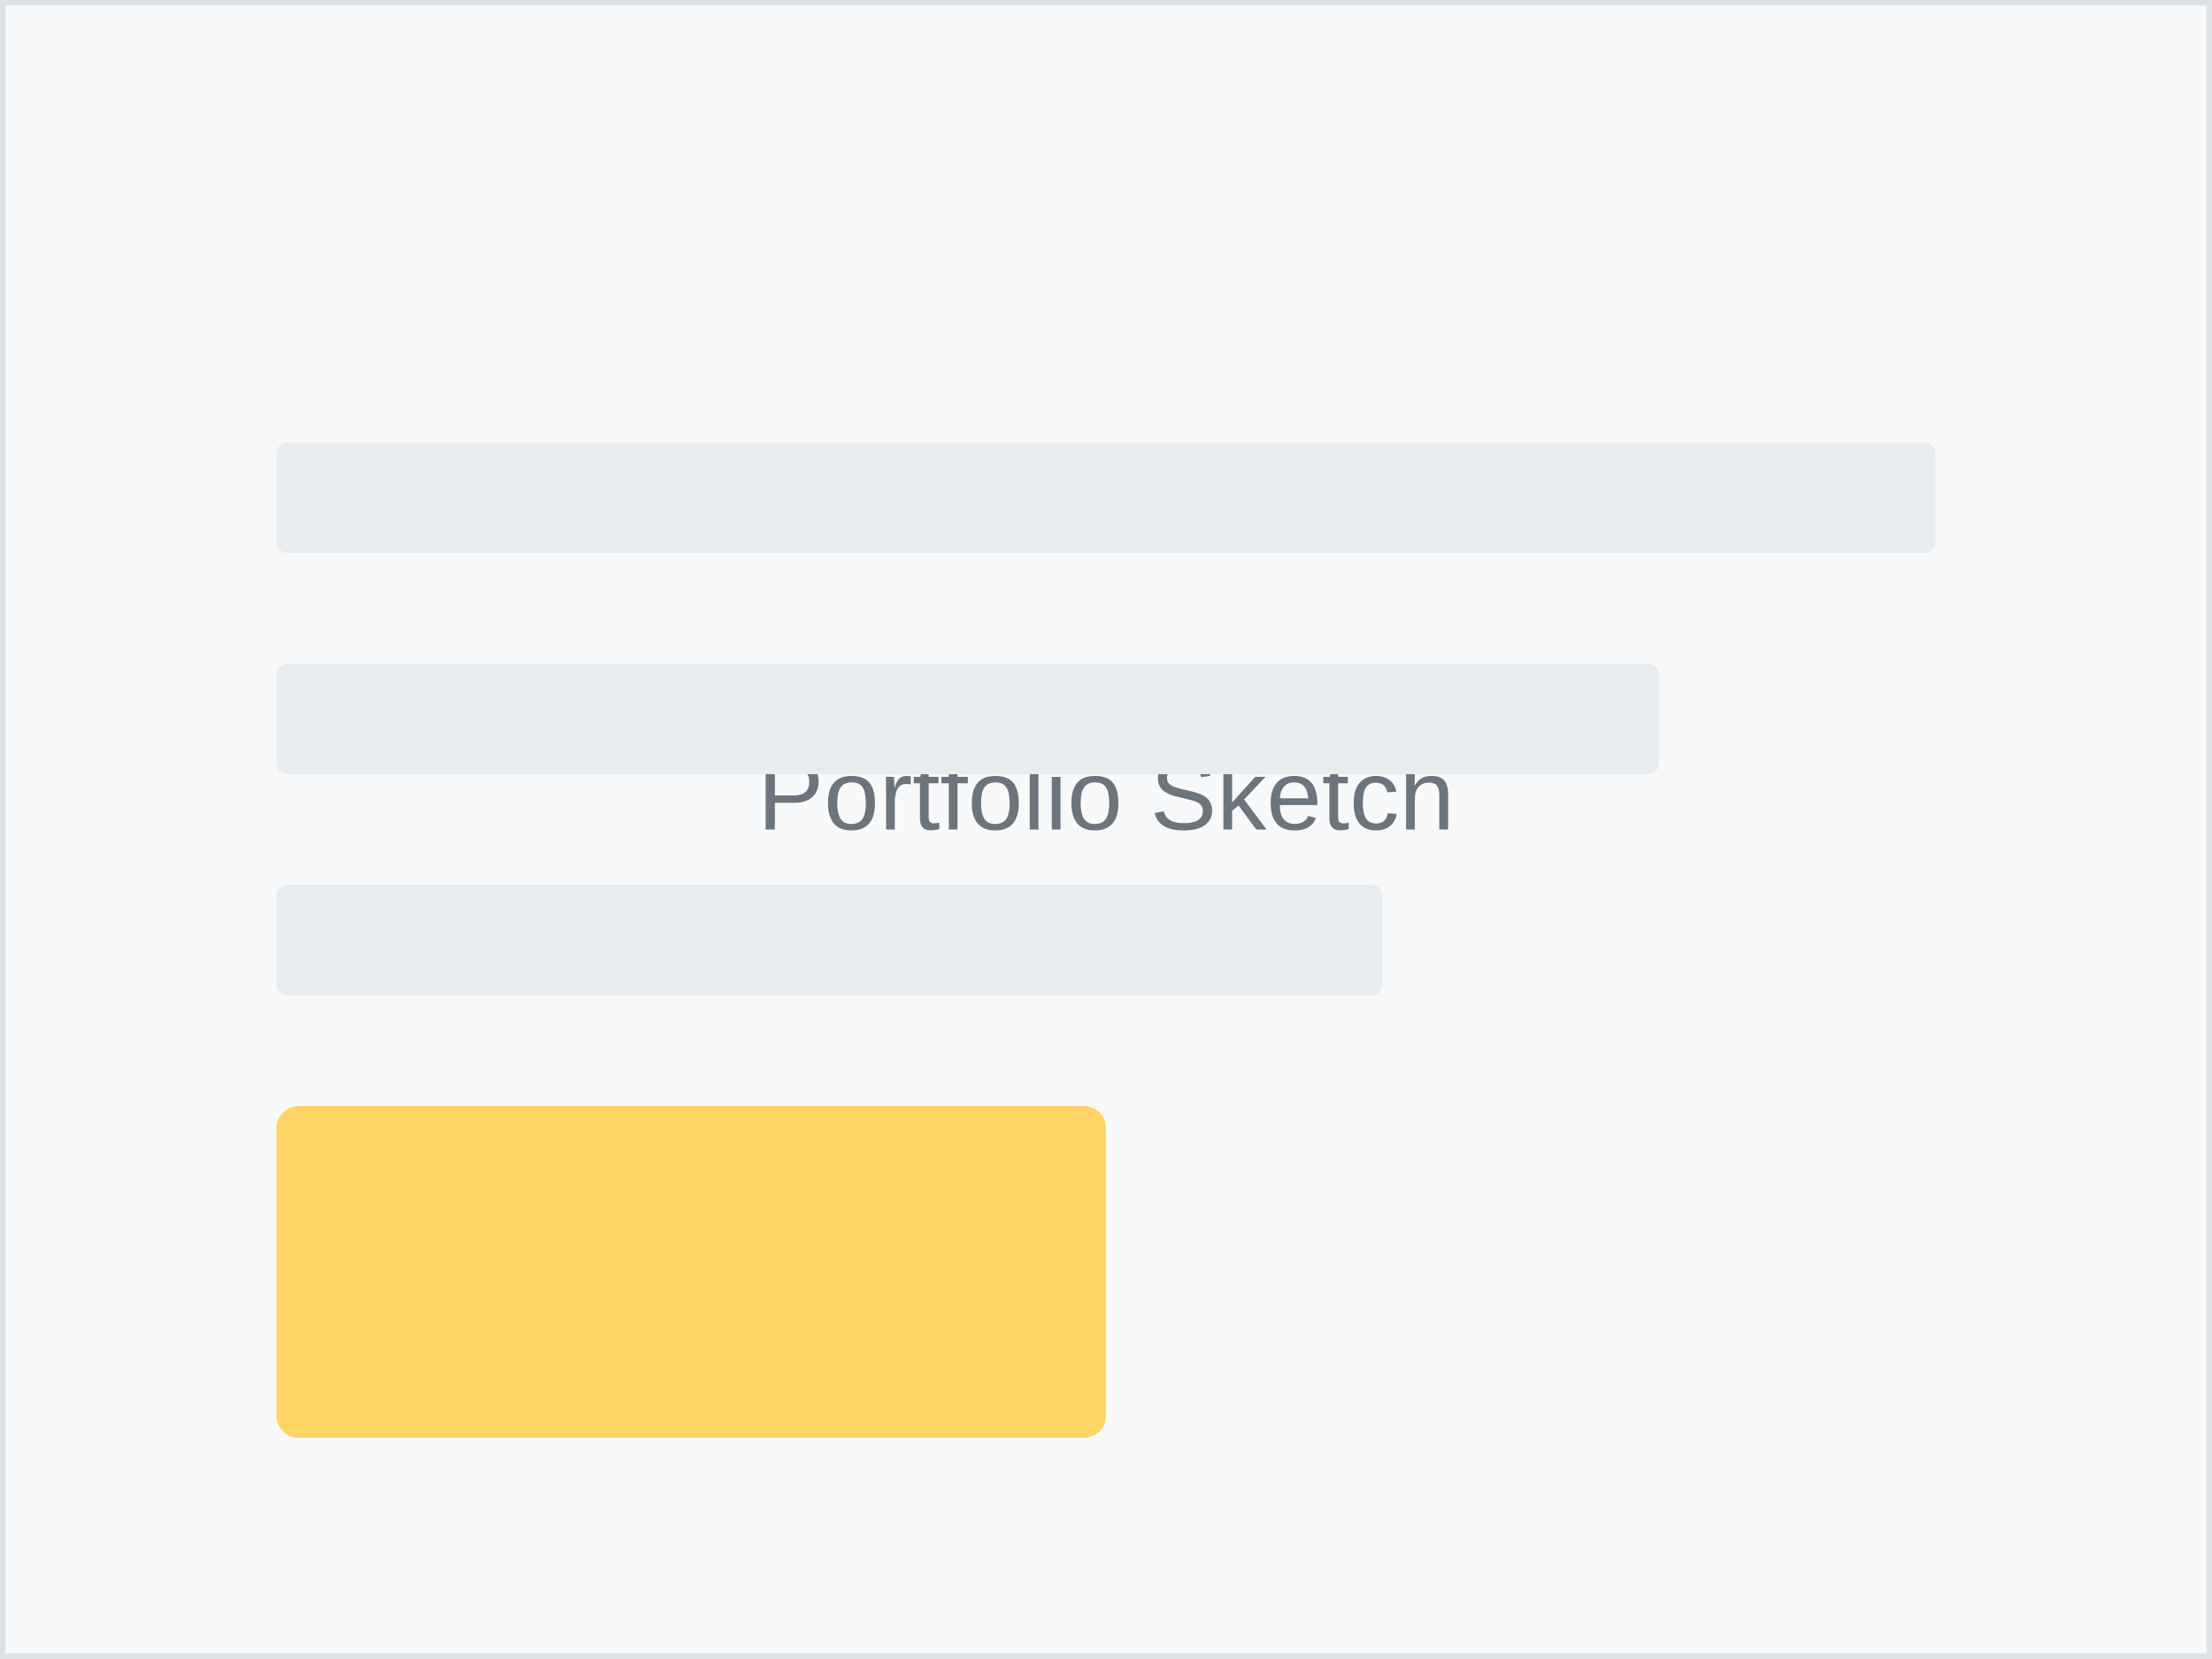
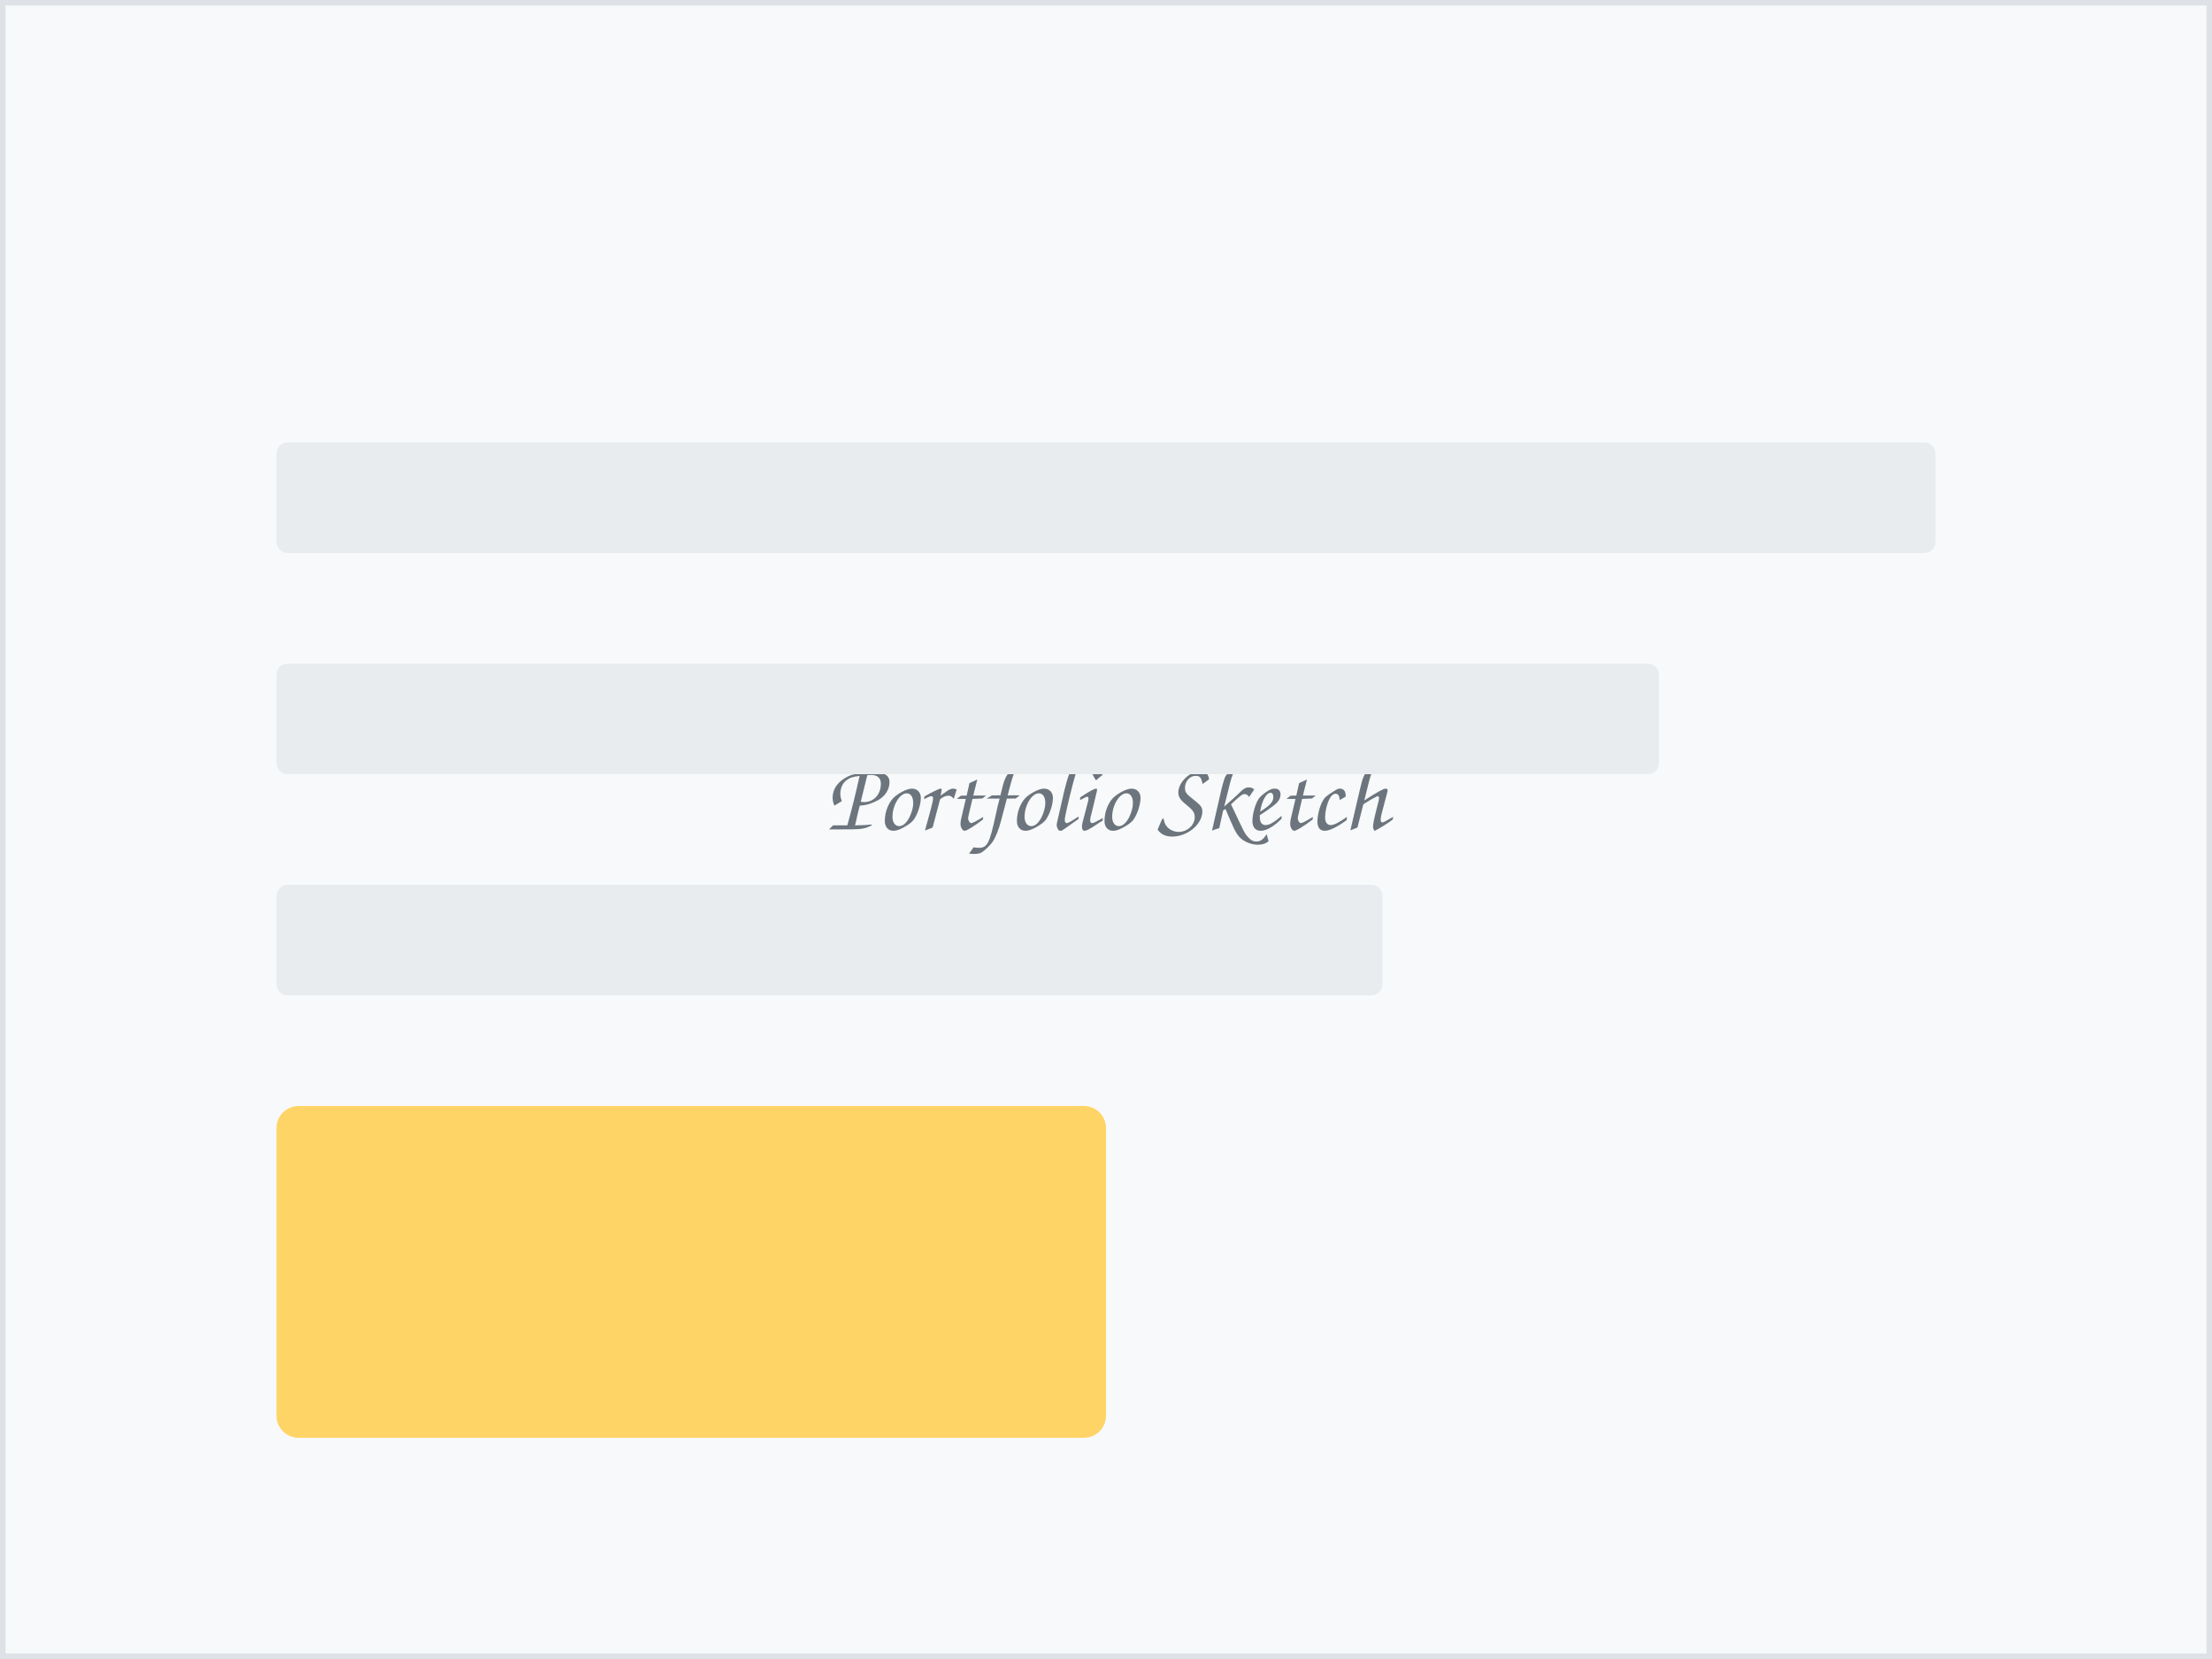
<svg xmlns="http://www.w3.org/2000/svg" width="400" height="300">
  <rect width="400" height="300" fill="#f8f9fa" stroke="#dee2e6" stroke-width="2" />
-   <text x="200" y="150" text-anchor="middle" font-family="Arial" font-size="18" fill="#6c757d">
+   <text x="200" y="150" text-anchor="middle" font-family="Left Hand, cursive" font-size="18" fill="#6c757d">
    Portfolio Sketch
  </text>
  <rect x="50" y="80" width="300" height="20" fill="#e9ecef" rx="2" />
  <rect x="50" y="120" width="250" height="20" fill="#e9ecef" rx="2" />
  <rect x="50" y="160" width="200" height="20" fill="#e9ecef" rx="2" />
  <rect x="50" y="200" width="150" height="60" fill="#FFD466" rx="4" />
</svg>
